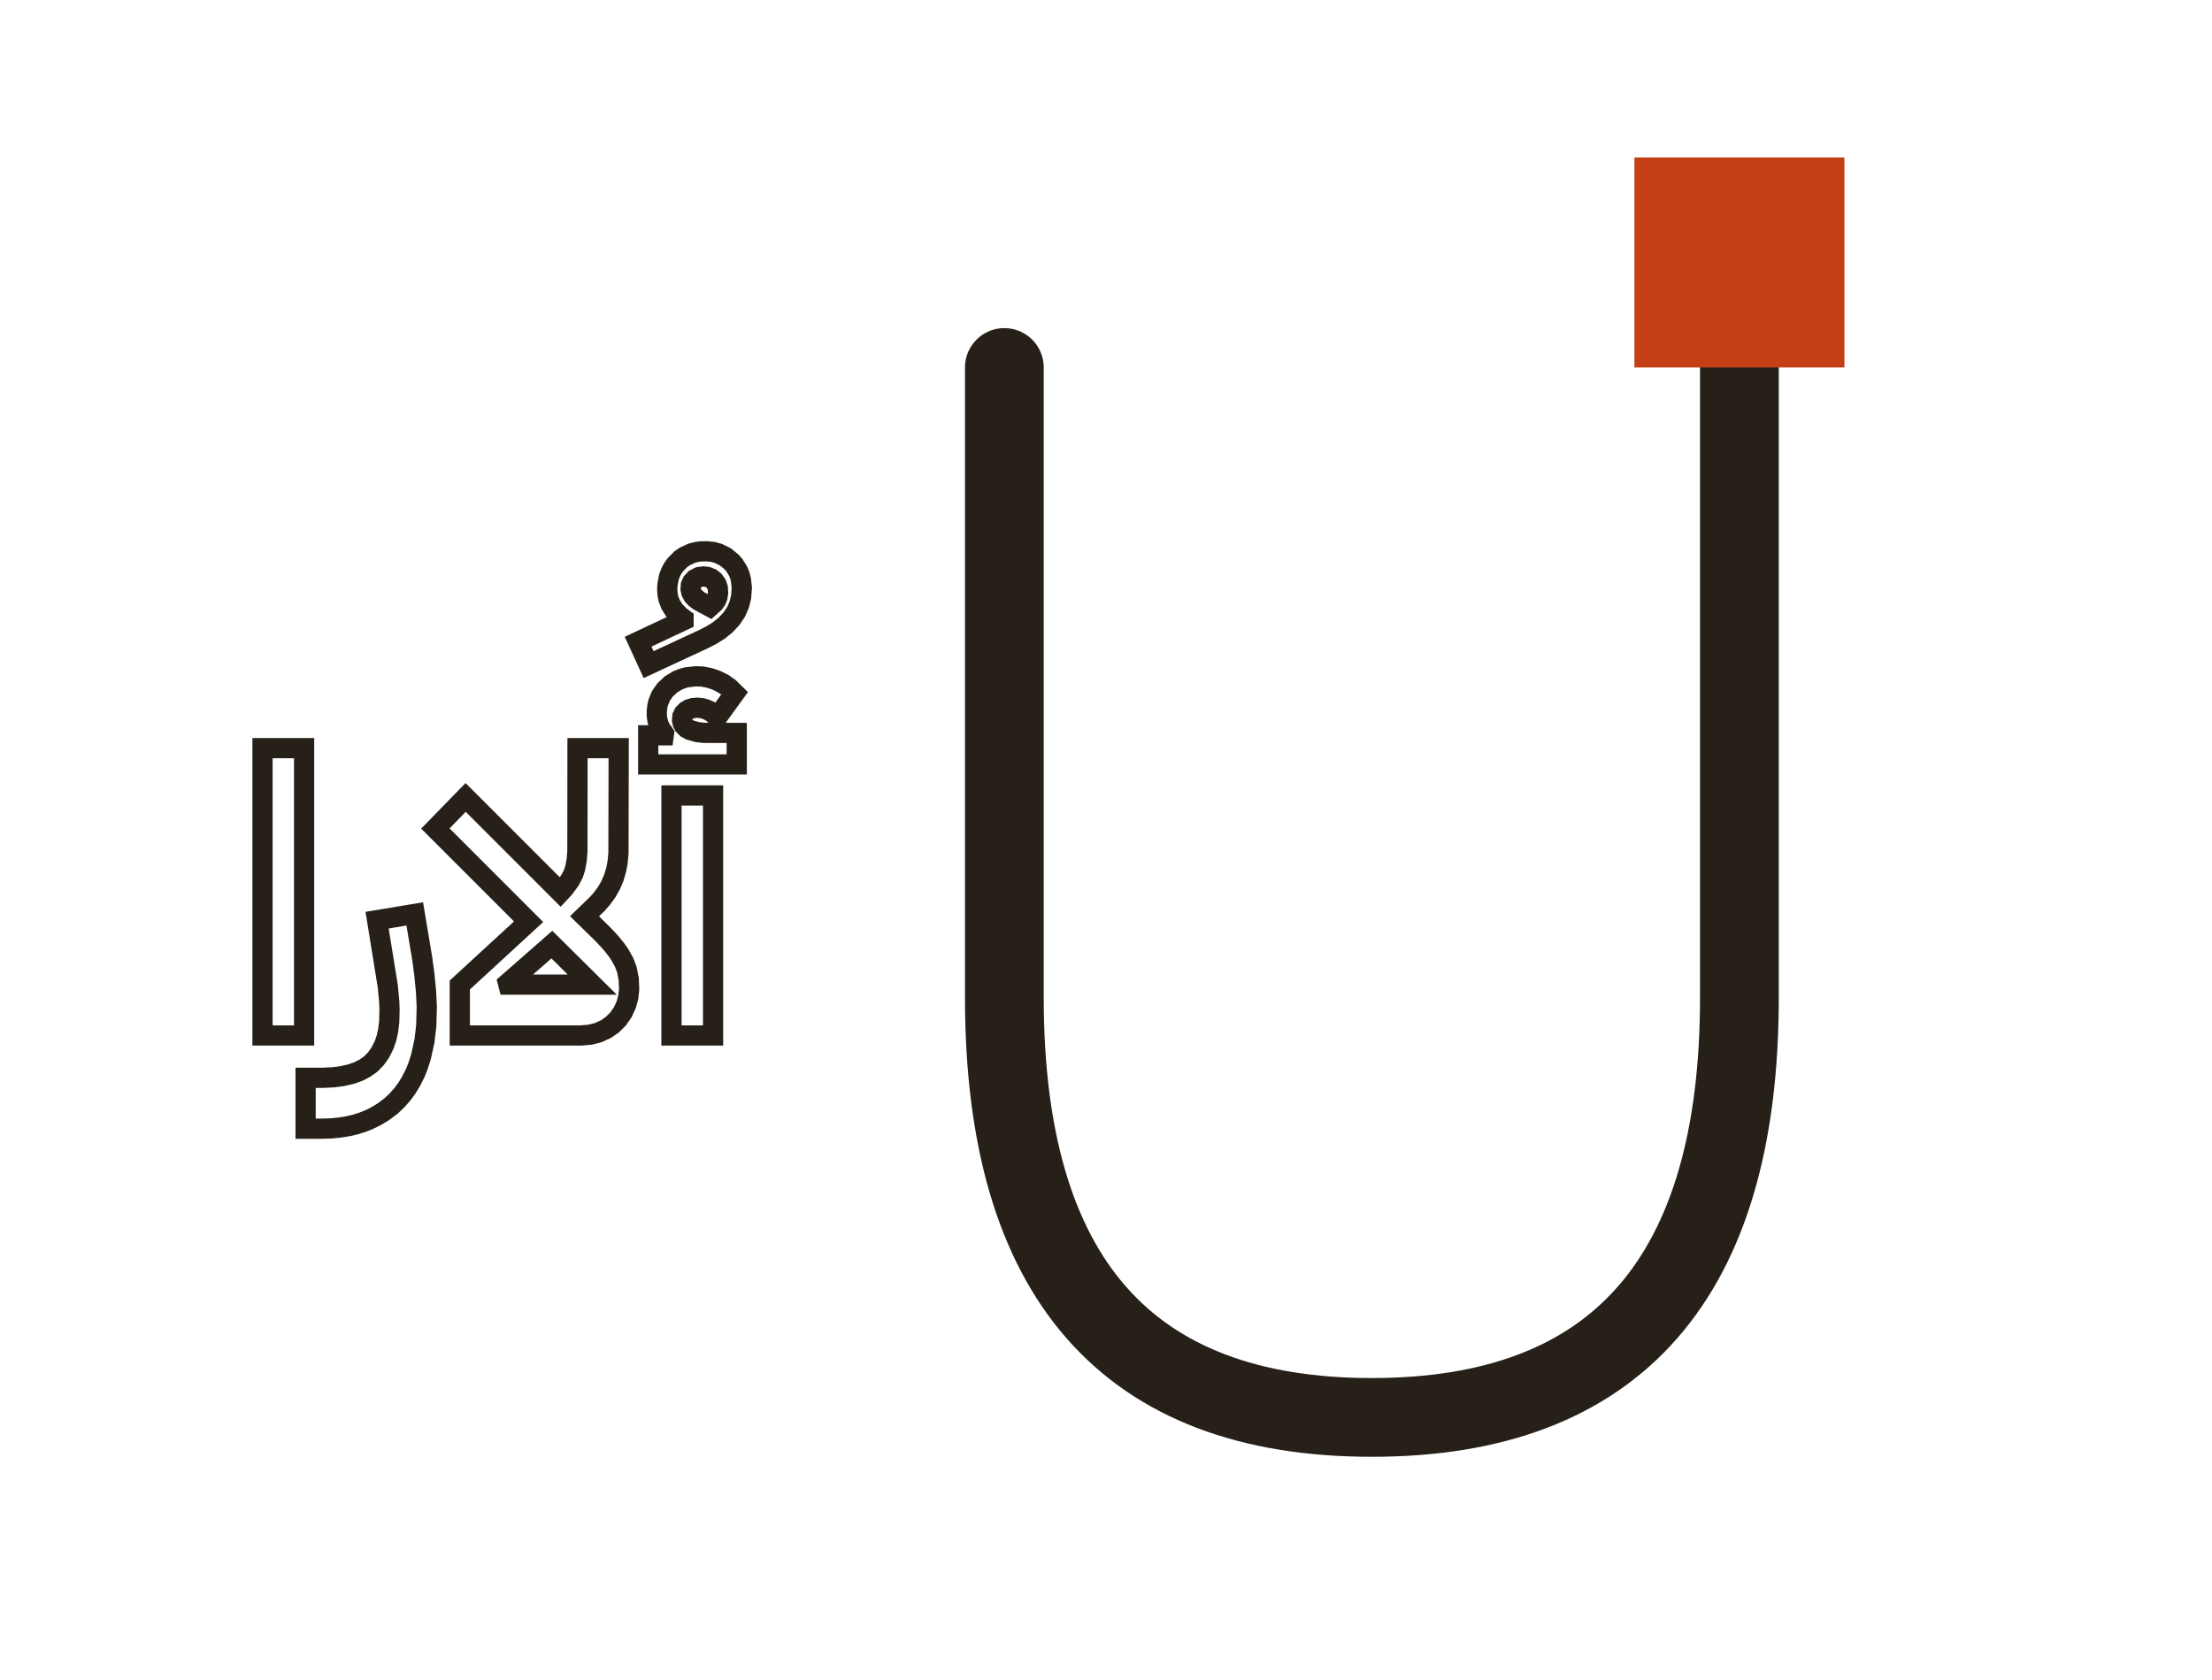
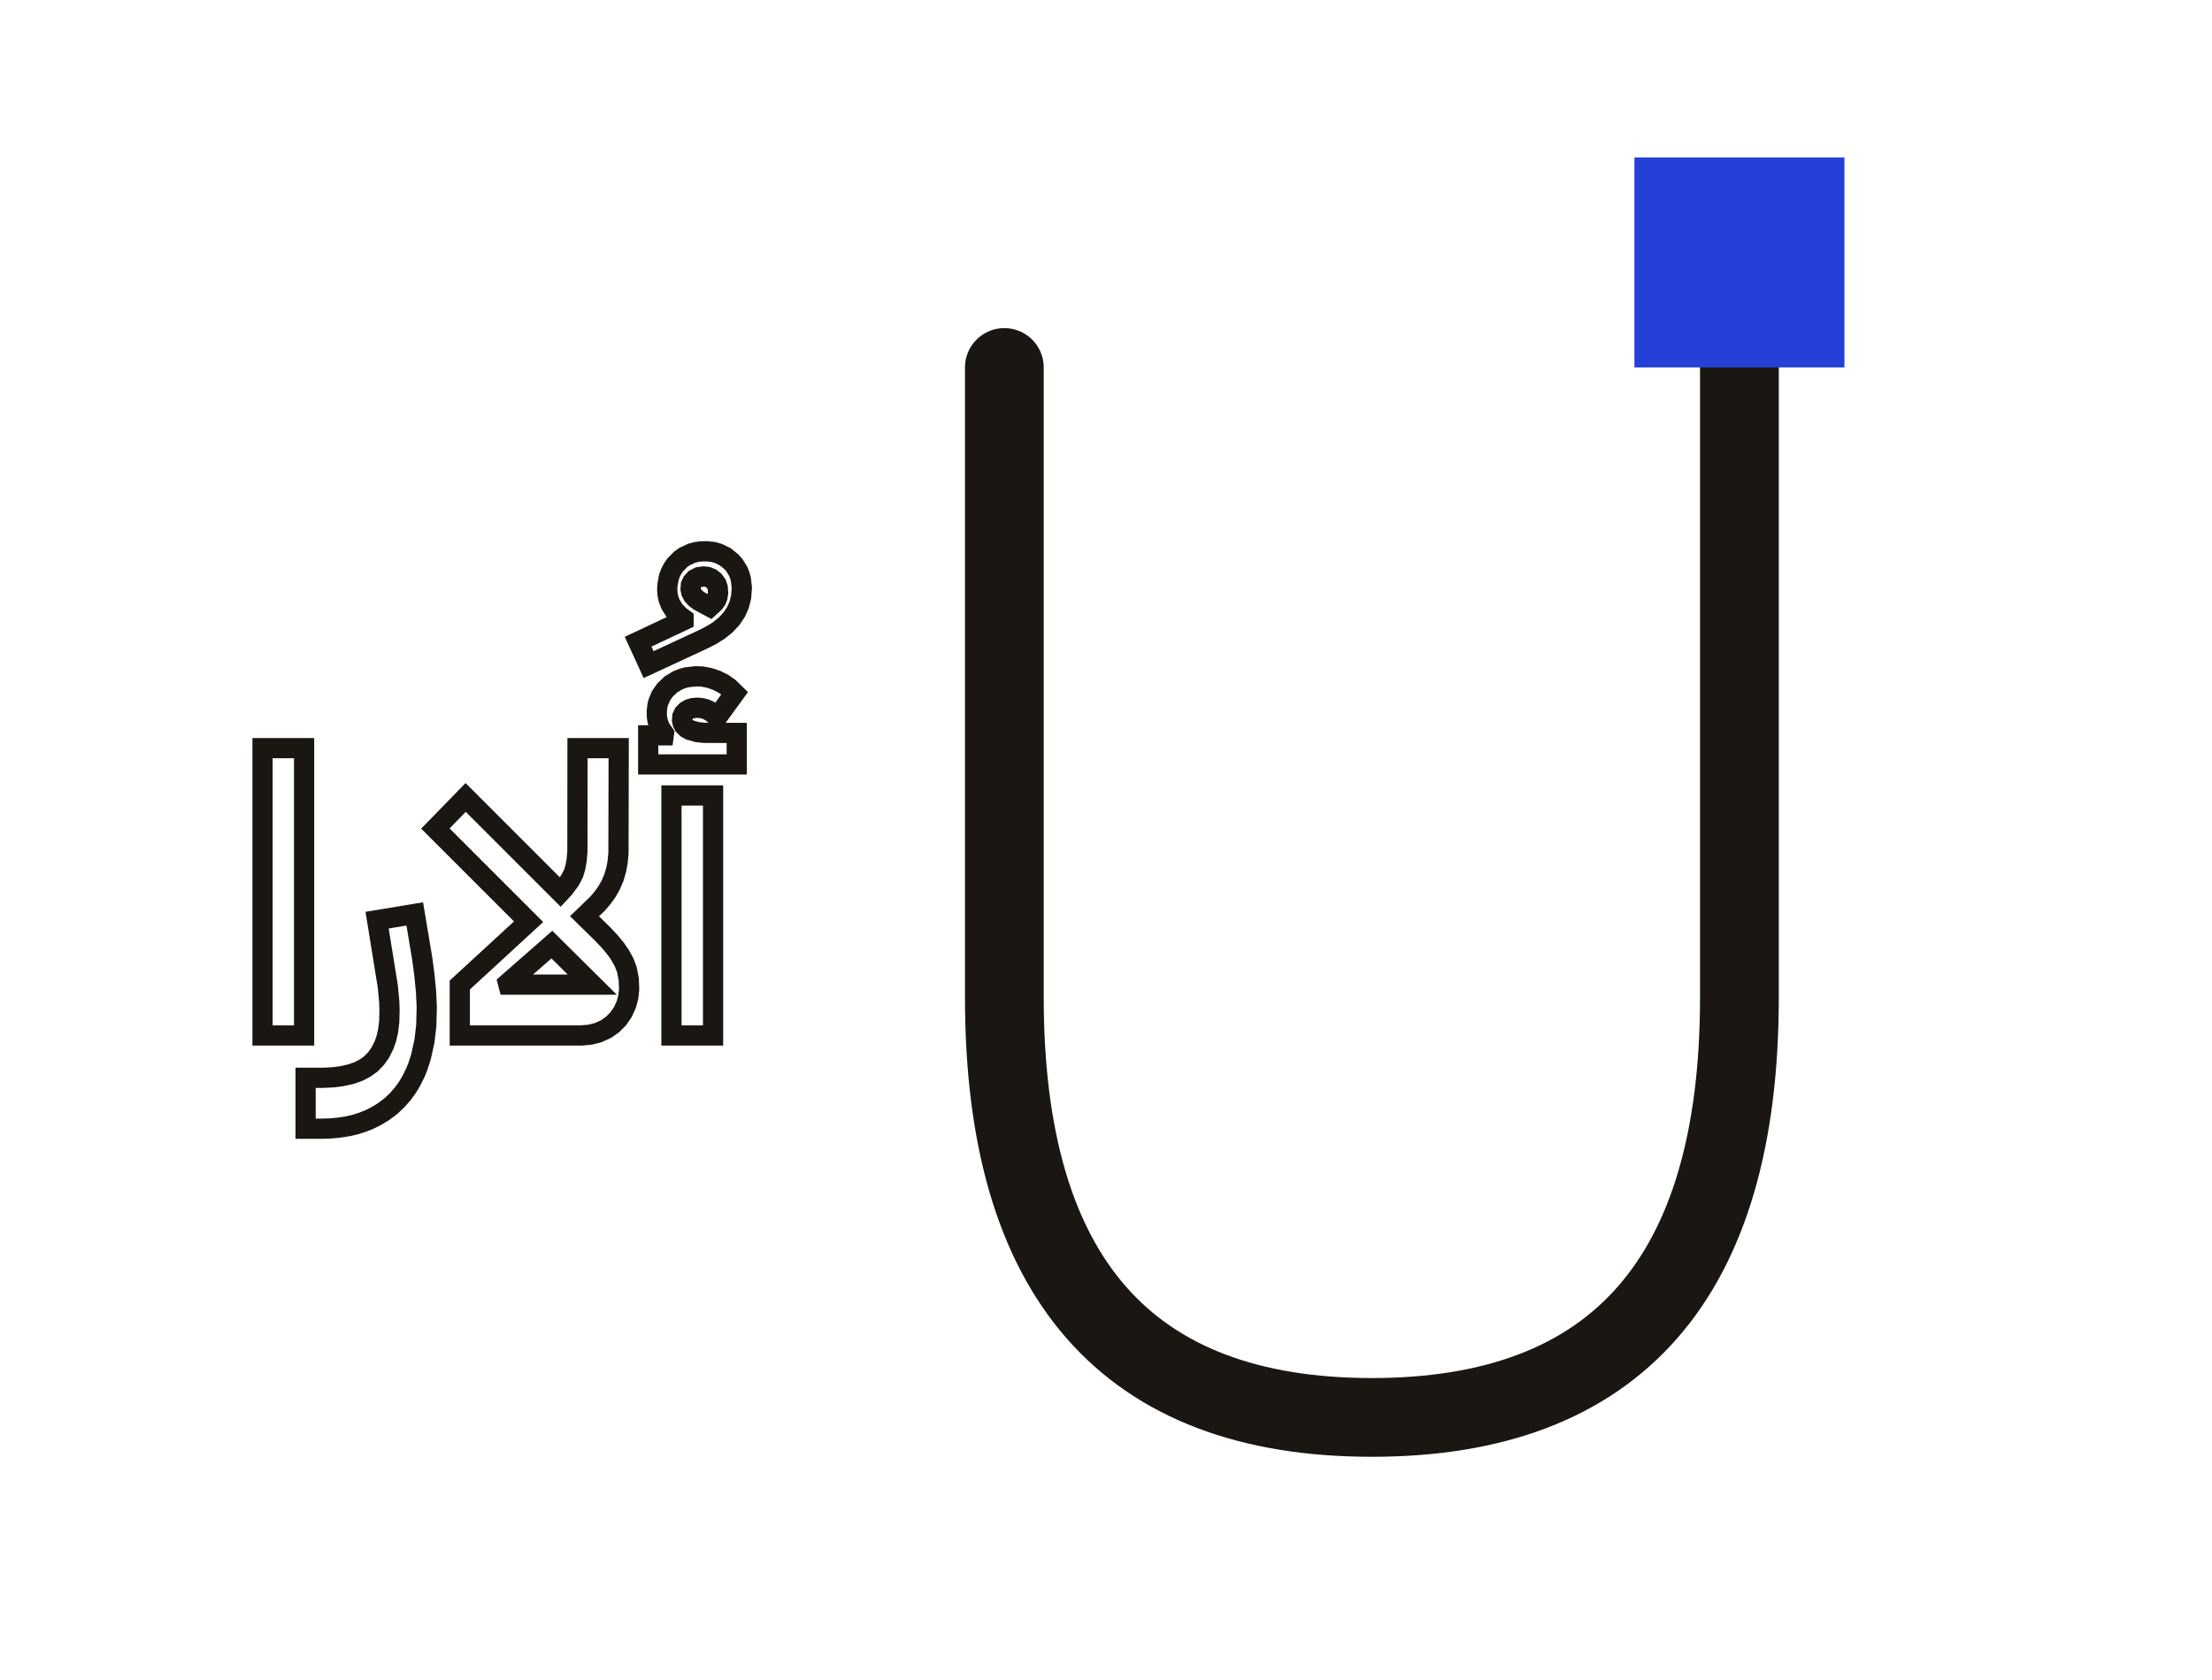
<svg xmlns="http://www.w3.org/2000/svg" viewBox="0 0 42.13 32" role="img" aria-label="أُلارا">
  <g transform="translate(4.34 9.84) scale(0.11)">
-     <path d="M82.26 21.27L83.68 20.55L85 19.73L86.21 18.75L87.24 17.63L88.01 16.47L88.54 15.25L88.87 13.92L88.99 12.34L88.83 10.91L88.64 10.18L88.34 9.44L87.69 8.4L87.19 7.84L86.14 6.98L84.92 6.38L84.03 6.13L82.97 6.01L81.92 6.03L81.14 6.13L80.31 6.35L79.07 6.93L78.44 7.37L77.46 8.37L77 9.03L76.68 9.65L76.36 10.49L76.11 11.86L76.07 12.66L76.14 13.53L76.3 14.29L76.66 15.22L77.31 16.26L78.22 17.2L78.9 17.7L78.9 17.97L71.03 21.67L72.85 25.64ZM82.33 15.01L81.55 14.58L80.99 14.15L80.55 13.68L80.24 13.11L80.12 12.57L80.17 11.87L80.41 11.33L80.88 10.83L81.59 10.47L82.37 10.37L83.04 10.45L83.66 10.7L84.18 11.11L84.6 11.69L84.82 12.32L84.88 13.19L84.78 13.88L84.59 14.4L84.21 14.95L83.47 15.62ZM88.11 37.47L82.43 37.45L81.3 37.33L80.02 36.97L79.45 36.65L78.96 36.17L78.75 35.76L78.64 35.26L78.69 34.62L78.95 34.09L79.39 33.65L79.89 33.36L80.56 33.16L81.29 33.1L82.08 33.18L82.69 33.34L83.33 33.62L83.94 34L84.75 34.72L87.75 30.59L86.8 29.66L85.81 28.96L84.59 28.35L83.39 27.94L82.11 27.7L80.99 27.66L79.42 27.84L78.76 28.02L77.92 28.34L76.73 29.06L75.7 30.03L74.98 31.06L74.51 32.2L74.37 32.8L74.27 33.68L74.27 34.48L74.38 35.28L74.63 36.12L74.91 36.72L75.51 37.58L75.47 37.88L72.78 37.88L72.78 42.92L88.11 42.92ZM61.19 89.86L62.74 89.72L64.11 89.37L65.46 88.76L66.58 87.98L67.57 86.99L68.38 85.82L68.98 84.51L69.33 83.23L69.48 81.87L69.41 80.13L69.09 78.47L68.62 77.22L67.88 75.88L67.18 74.88L66.19 73.67L64.95 72.35L61.75 69.21L63.99 67.05L64.8 66.12L65.64 64.96L66.29 63.8L66.84 62.52L67.25 61.1L67.48 59.88L67.63 58.31L67.67 40.1L60.54 40.1L60.52 57.95L60.4 59.47L60.15 60.83L59.84 61.82L59.26 62.95L58.2 64.39L57.58 65.05L41.17 48.64L35.93 54.02L52.07 70.16L40.16 81.12L40.16 89.86ZM13.2 40.1L6 40.1L6 89.86L13.2 89.86ZM84.01 48.3L76.81 48.3L76.81 89.86L84.01 89.86ZM16.31 106L17.89 105.95L19.3 105.81L20.78 105.58L22.06 105.28L23.32 104.88L24.39 104.46L25.59 103.87L26.91 103.08L28.25 102.07L29.29 101.09L30.25 100L31.04 98.91L31.69 97.85L32.46 96.32L32.91 95.2L33.44 93.55L34.04 90.82L34.35 88.18L34.44 84.94L34.31 82.25L34.03 79.37L33.65 76.52L32.36 68.81L25.84 69.89L27.69 81.35L27.94 83.97L27.99 85.44L27.94 87.49L27.74 89.09L27.45 90.35L27.05 91.51L26.4 92.81L25.64 93.88L24.73 94.81L23.74 95.51L22.6 96.1L21.33 96.55L19.72 96.91L18.26 97.1L16.49 97.19L13.46 97.19L13.46 106ZM48.57 81.05L48.5 80.78L56.1 74.12L63.09 81.05Z" fill="none" stroke="#262019" stroke-width="3.5" stroke-linejoin="miter" />
+     <path d="M82.26 21.27L83.68 20.55L85 19.73L86.21 18.75L87.24 17.63L88.01 16.47L88.54 15.25L88.87 13.92L88.99 12.34L88.83 10.91L88.64 10.18L88.34 9.44L87.69 8.4L87.19 7.84L86.14 6.98L84.92 6.38L84.03 6.13L82.97 6.01L81.92 6.03L81.14 6.13L80.31 6.35L79.07 6.93L78.44 7.37L77.46 8.37L77 9.03L76.68 9.65L76.36 10.49L76.11 11.86L76.07 12.66L76.14 13.53L76.3 14.29L76.66 15.22L77.31 16.26L78.22 17.2L78.9 17.7L78.9 17.97L71.03 21.67L72.85 25.64ZM82.33 15.01L81.55 14.58L80.99 14.15L80.55 13.68L80.24 13.11L80.12 12.57L80.17 11.87L80.41 11.33L80.88 10.83L81.59 10.47L82.37 10.37L83.04 10.45L83.66 10.7L84.18 11.11L84.6 11.69L84.82 12.32L84.88 13.19L84.78 13.88L84.59 14.4L84.21 14.95L83.47 15.62ZM88.11 37.47L82.43 37.45L81.3 37.33L80.02 36.97L79.45 36.65L78.96 36.17L78.75 35.76L78.64 35.26L78.69 34.62L78.95 34.09L79.39 33.65L79.89 33.36L80.56 33.16L81.29 33.1L82.08 33.18L82.69 33.34L83.33 33.62L83.94 34L84.75 34.72L87.75 30.59L86.8 29.66L85.81 28.96L84.59 28.35L83.39 27.94L82.11 27.7L80.99 27.66L79.42 27.84L78.76 28.02L77.92 28.34L76.73 29.06L75.7 30.03L74.98 31.06L74.51 32.2L74.37 32.8L74.27 33.68L74.27 34.48L74.38 35.28L74.63 36.12L74.91 36.72L75.51 37.58L75.47 37.88L72.78 37.88L72.78 42.92L88.11 42.92ZM61.19 89.86L62.74 89.72L64.11 89.37L65.46 88.76L66.58 87.98L67.57 86.99L68.38 85.82L68.98 84.51L69.33 83.23L69.48 81.87L69.41 80.13L69.09 78.47L68.62 77.22L67.88 75.88L67.18 74.88L66.19 73.67L64.95 72.35L61.75 69.21L63.99 67.05L64.8 66.12L65.64 64.96L66.29 63.8L66.84 62.52L67.25 61.1L67.48 59.88L67.63 58.31L67.67 40.1L60.54 40.1L60.52 57.95L60.4 59.47L60.15 60.83L59.84 61.82L59.26 62.95L58.2 64.39L57.58 65.05L41.17 48.64L35.93 54.02L52.07 70.16L40.16 81.12L40.16 89.86ZM13.2 40.1L6 40.1L6 89.86L13.2 89.86ZM84.01 48.3L76.81 48.3L76.81 89.86L84.01 89.86ZM16.31 106L17.89 105.95L19.3 105.81L20.78 105.58L22.06 105.28L23.32 104.88L24.39 104.46L25.59 103.87L26.91 103.08L28.25 102.07L29.29 101.09L30.25 100L31.04 98.91L31.69 97.85L32.46 96.32L32.91 95.2L33.44 93.55L34.04 90.82L34.35 88.18L34.44 84.94L34.31 82.25L34.03 79.37L33.65 76.52L32.36 68.81L25.84 69.89L27.69 81.35L27.94 83.97L27.99 85.44L27.94 87.49L27.74 89.09L27.45 90.35L27.05 91.51L26.4 92.81L25.64 93.88L24.73 94.81L23.74 95.51L22.6 96.1L21.33 96.55L19.72 96.91L18.26 97.1L16.49 97.19L13.46 97.19L13.46 106ZM48.57 81.05L48.5 80.78L56.1 74.12L63.09 81.05Z" fill="none" stroke="#1A1713" stroke-width="3.5" stroke-linejoin="miter" />
  </g>
  <g transform="translate(10.129 0)">
-     <g fill="none" stroke="#262019" stroke-width="1.5" stroke-linecap="round" stroke-linejoin="round">
+     <g fill="none" stroke="#1A1713" stroke-width="1.5" stroke-linecap="round" stroke-linejoin="round">
      <path d="M9 7L9 19Q9 27 16 27Q23 27 23 19L23 7" />
    </g>
-     <rect x="21" y="3" width="4" height="4" fill="#C43E16" />
+     <rect x="21" y="3" width="4" height="4" fill="#2540D9" />
  </g>
</svg>
